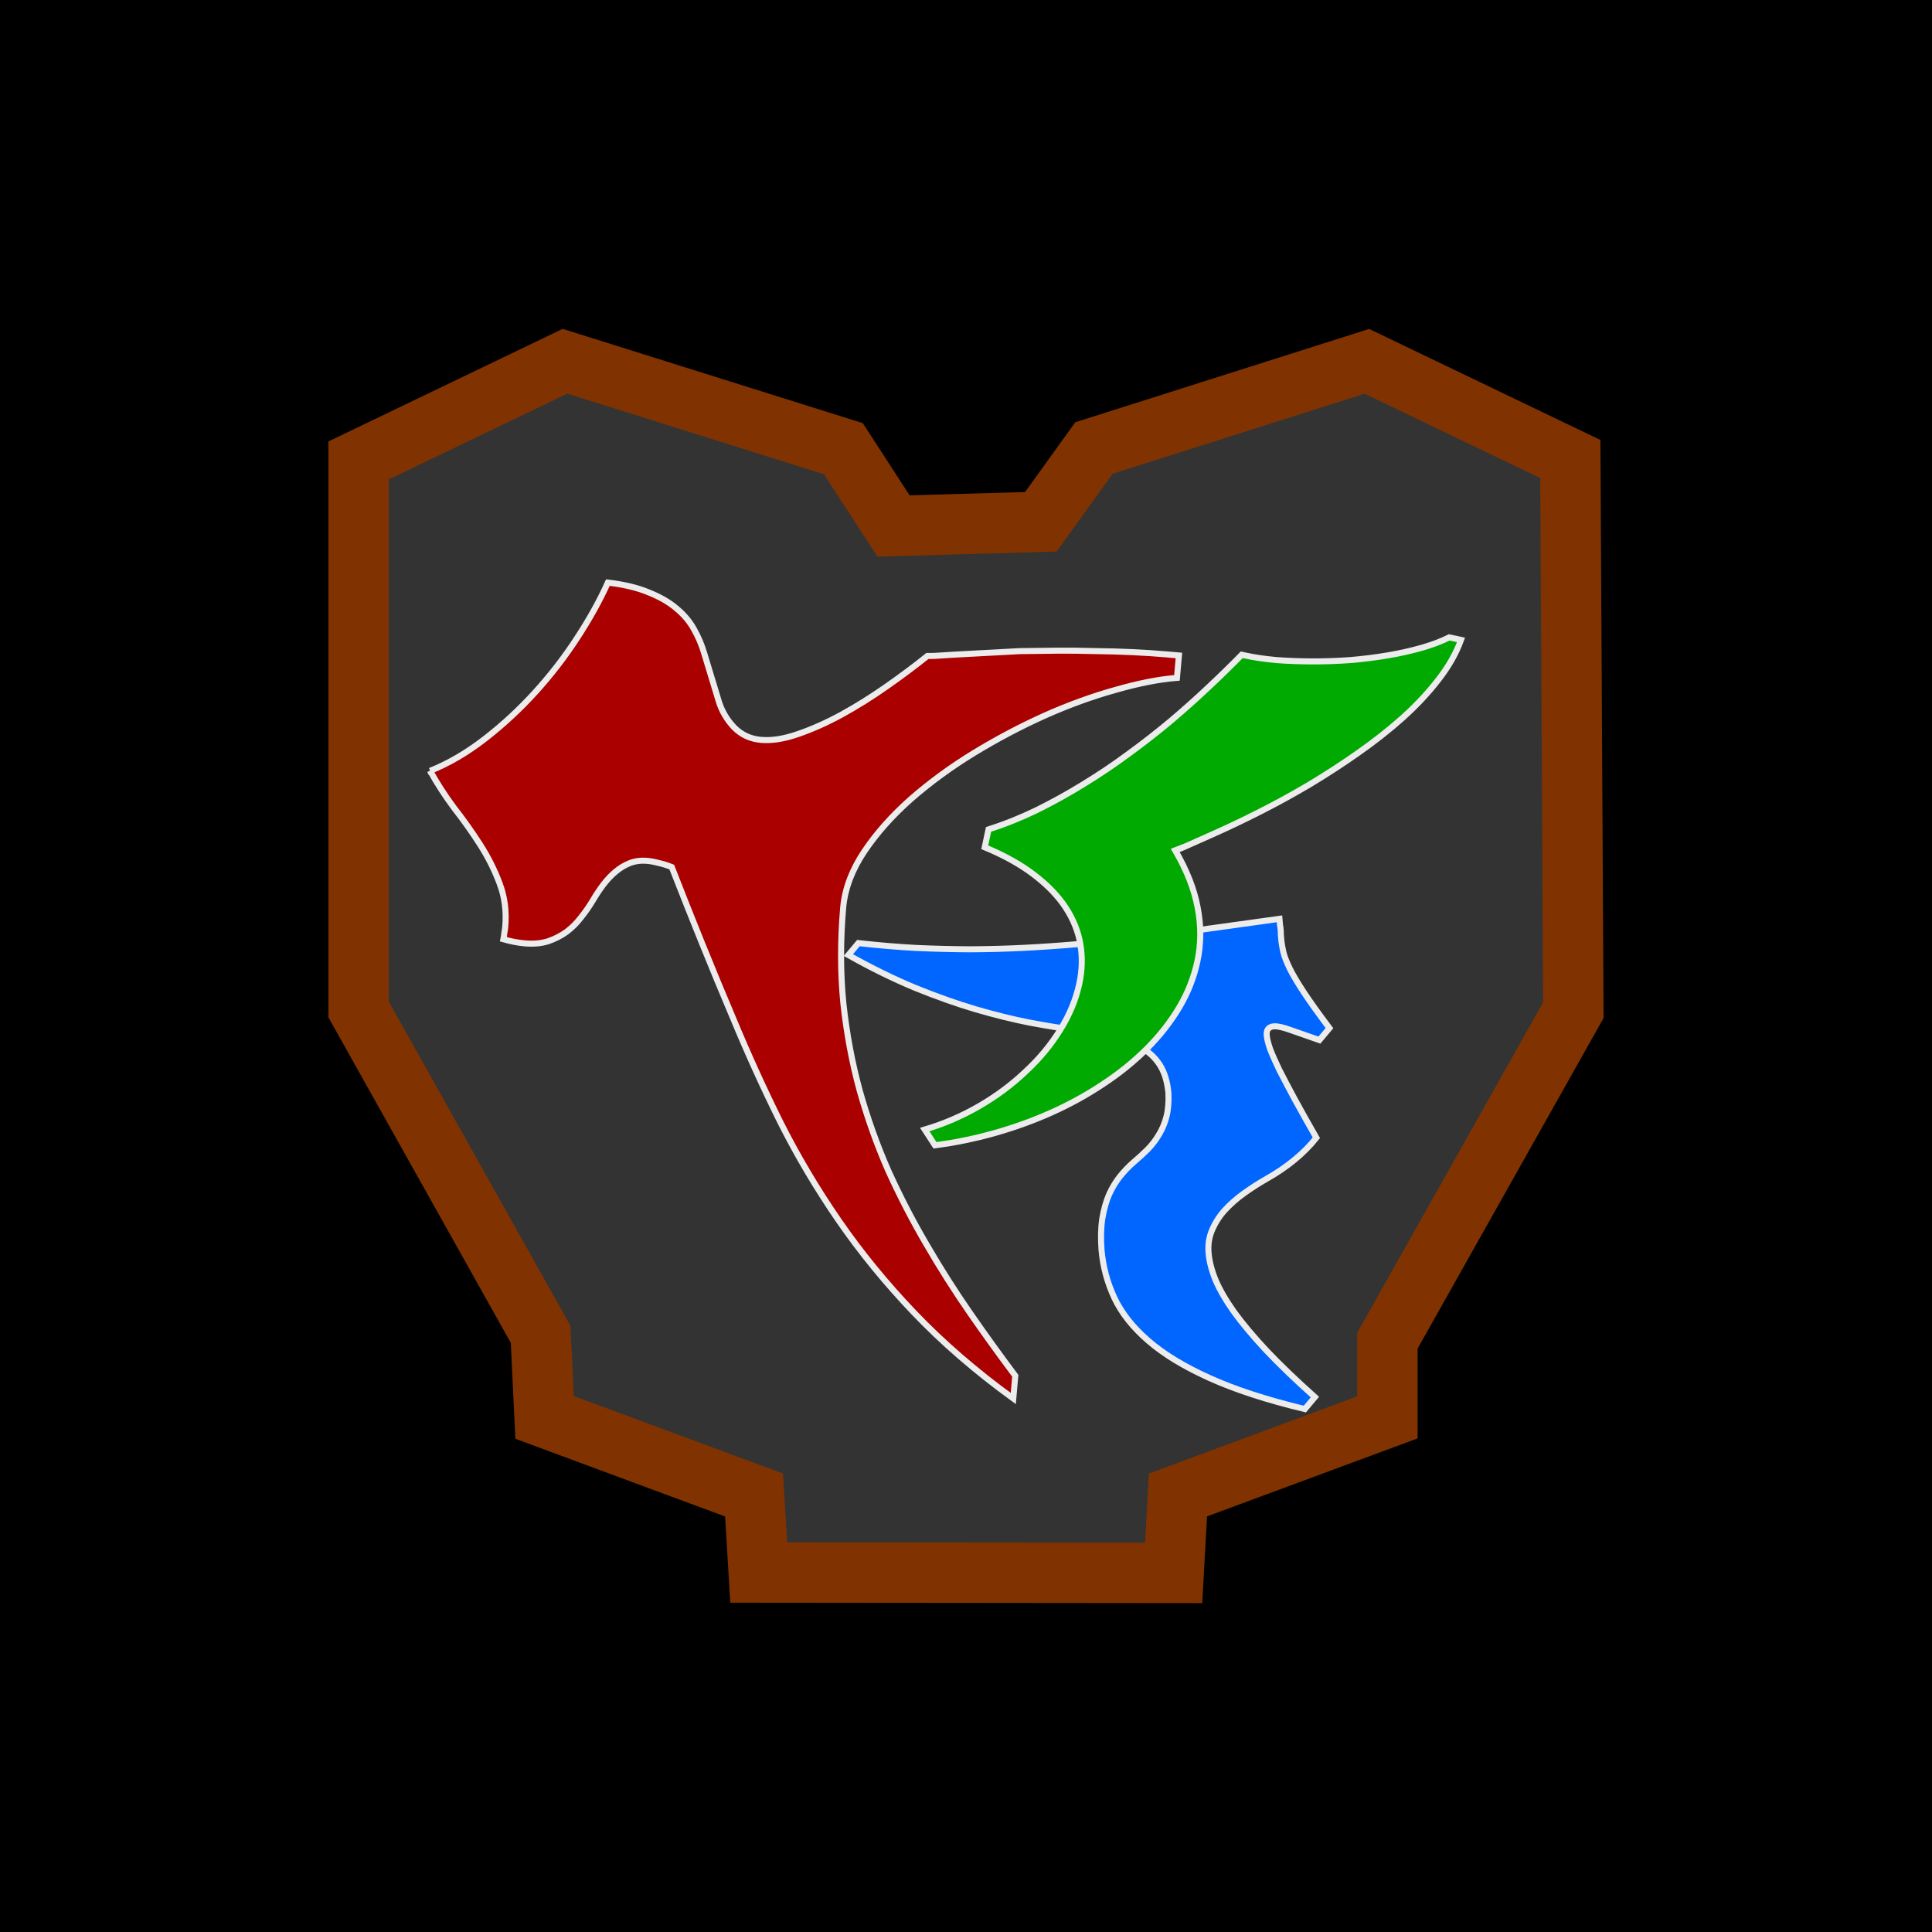
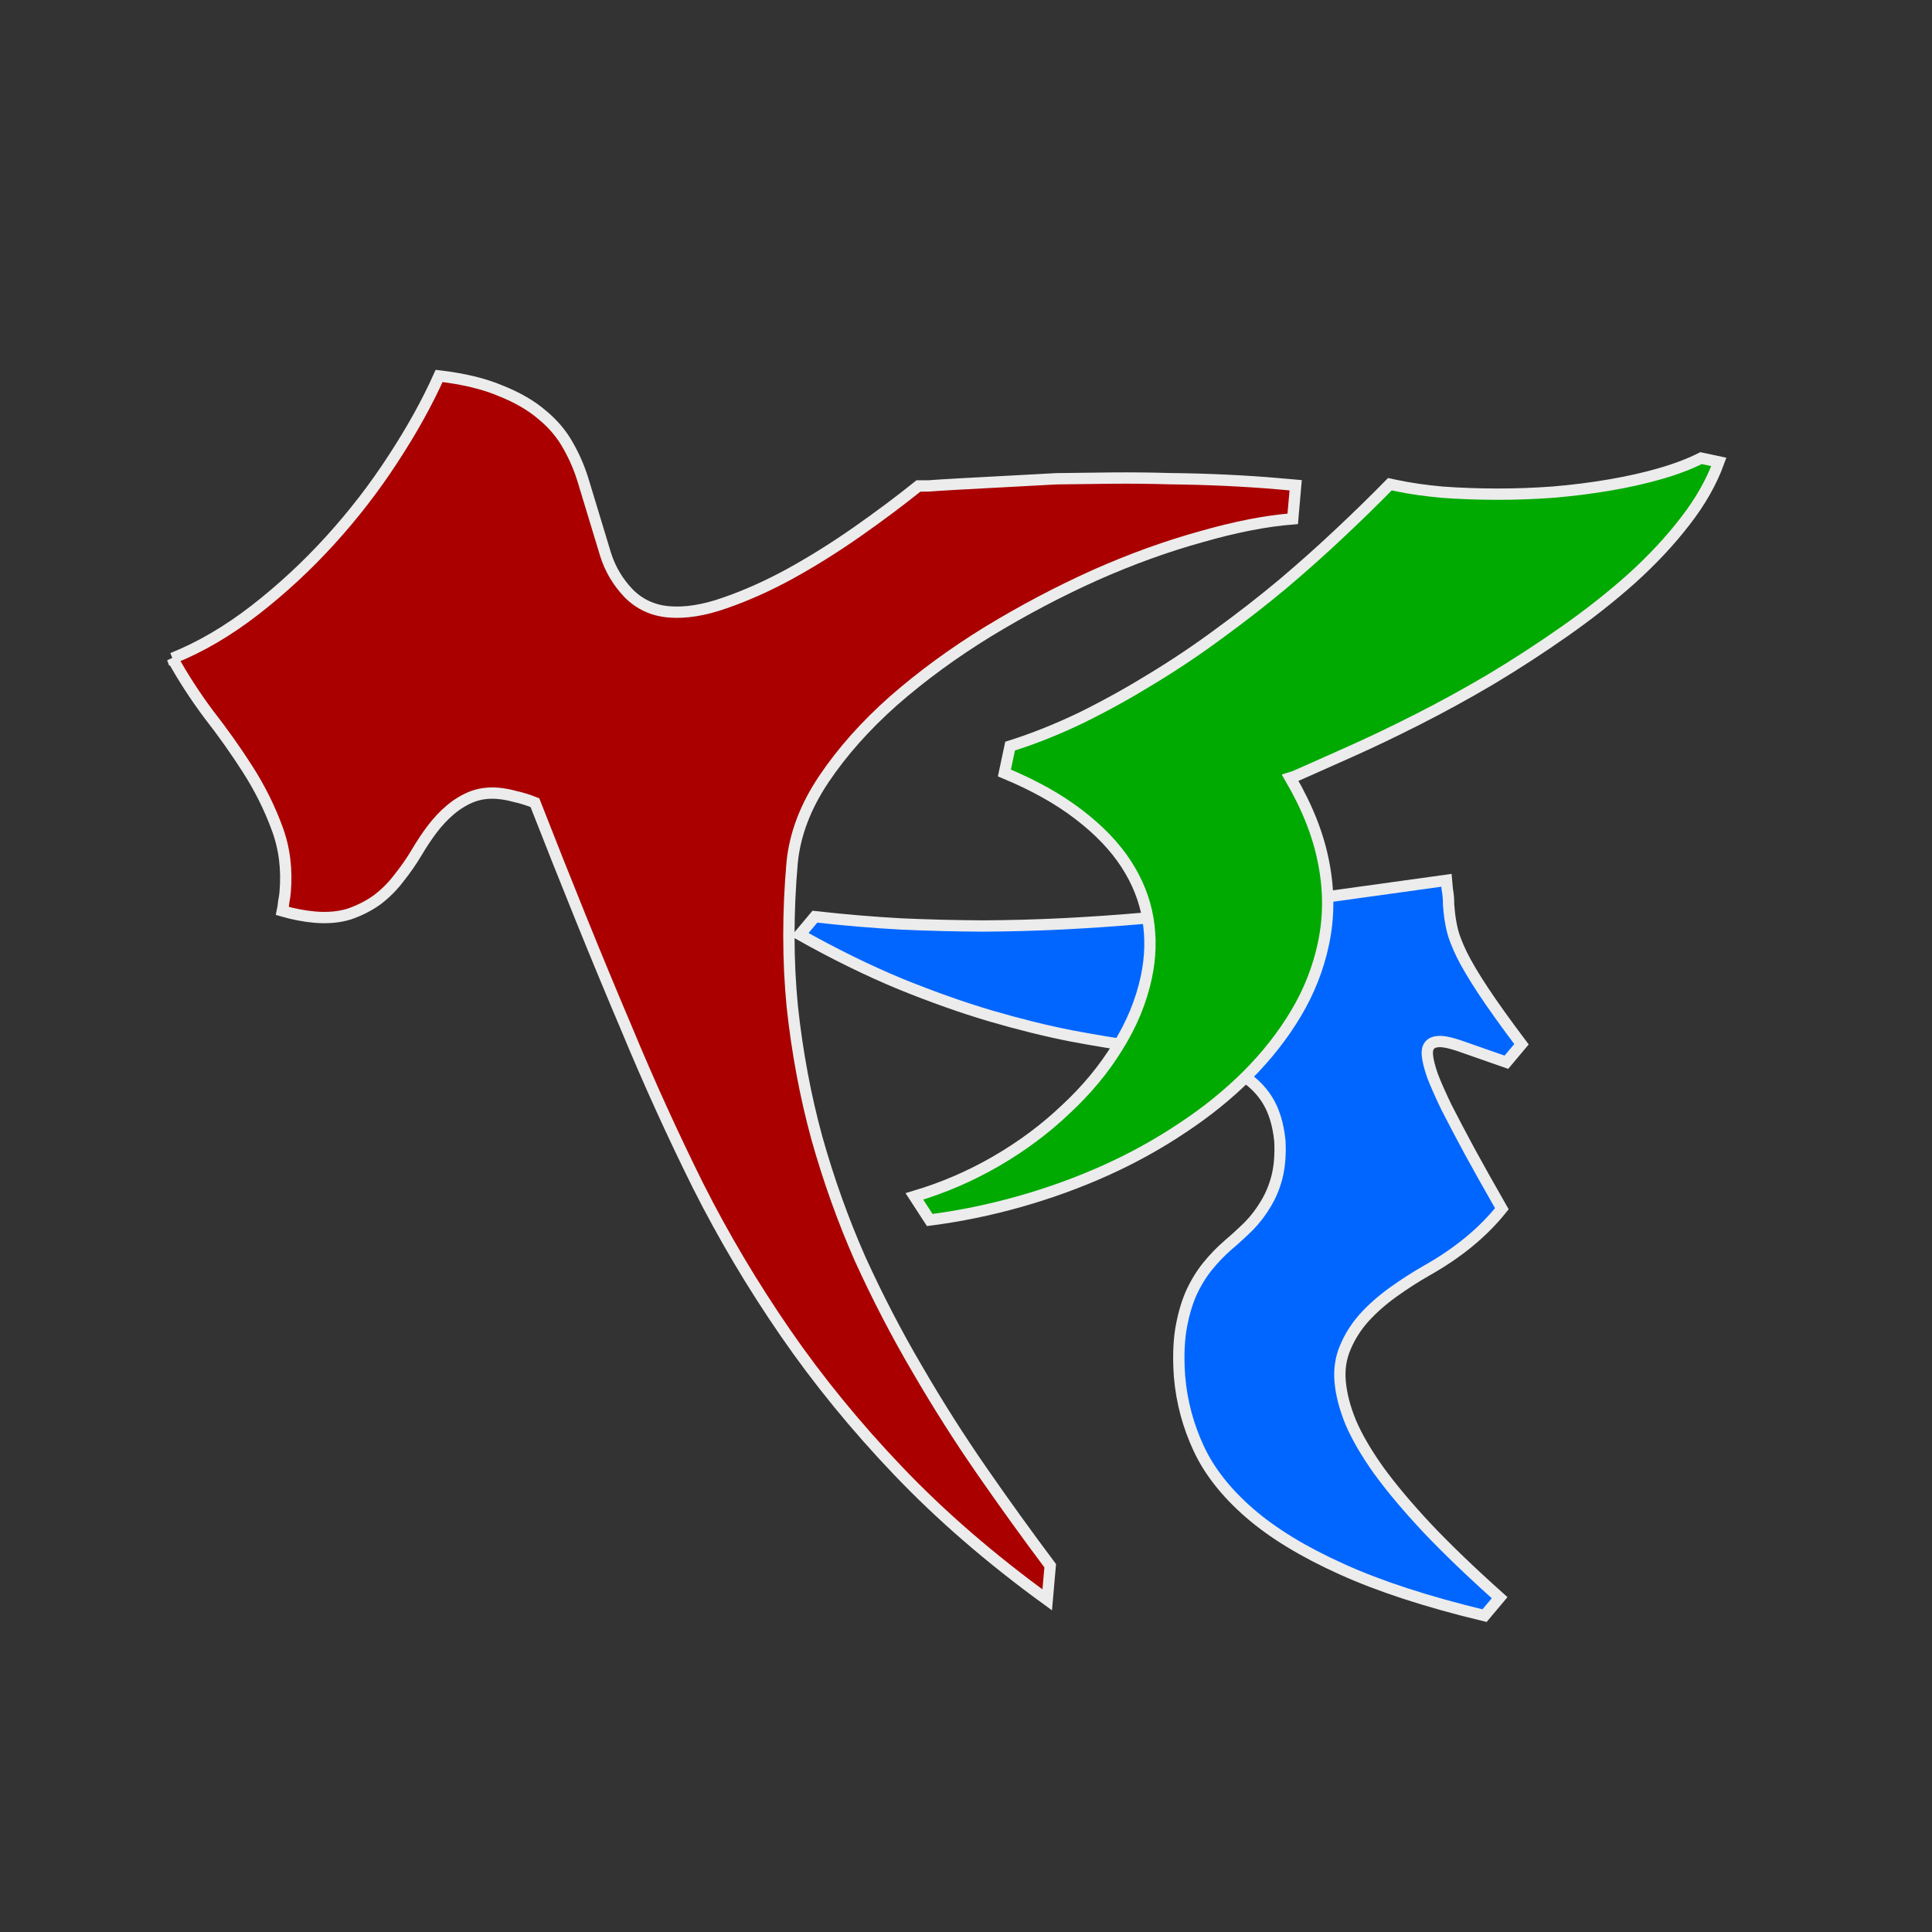
<svg xmlns="http://www.w3.org/2000/svg" version="1.1" id="svg2" width="1024" height="1024" viewBox="0 0 1024 1024">
  <defs id="defs6" />
-   <rect id="rect15" width="1024" height="1024" x="0" y="0" style="stroke-width:1.006" />
-   <g id="g3711" transform="matrix(0.8,0,0,0.8,102.4,102.4)">
-     <g style="fill:#1a1a1a;stroke:#803300" transform="translate(-7.555164,-0.1379782)" id="g148">
-       <path style="fill:#333333;stroke:#803300;stroke-width:40;stroke-miterlimit:4;stroke-dasharray:none;stroke-opacity:1" d="m 659.982,862.592 138.76,-51.397 v -50.804 l 123.198,-218.96 -1.998,-365.186 -134.8,-64.722 -180.8,57.414 -35.195,48.893 -97.605,2.793 -33.245,-51.228 -184.424,-57.925 -136.731,65.709 v 363.777 l 120.585,215.195 2.615,55.043 138.8,51.43 3.076,51.349 274.924,0.26 z" id="path4591" />
-     </g>
-     <g id="text102" style="font-style:normal;font-variant:normal;font-weight:500;font-stretch:normal;font-size:66.667px;line-height:1.25;font-family:pIqaD;-inkscape-font-specification:'pIqaD, Medium';font-variant-ligatures:normal;font-variant-caps:normal;font-variant-numeric:normal;font-feature-settings:normal;text-align:start;letter-spacing:0px;word-spacing:0px;writing-mode:lr-tb;text-anchor:start;fill:#0000ff;fill-opacity:1;stroke:#ececec;stroke-width:0.8;stroke-miterlimit:4;stroke-dasharray:none" transform="matrix(4.980974,-0.4357787,0.4357787,4.980974,100.8153,97.7006)" aria-label="">
-       <path id="path144" style="fill:#0066ff;stroke:#ececec;stroke-width:0.8;stroke-miterlimit:4;stroke-dasharray:none" d="m 60.763,85.445 q 3.874,0.781 7.52,1.302 3.678,0.488 7.227,0.814 3.581,0.293 7.064,0.423 3.516,0.13 7.064,0.13 2.832,0 5.697,-0.033 2.897,-0.065 5.892,-0.195 l 15.397,-0.781 q 0,0.423 0,0.781 0.033,0.358 0.033,0.684 0,0.358 -0.033,0.651 0,0.293 0,0.553 0,0.846 0.13,1.758 0.13,0.879 0.651,2.246 0.521,1.335 1.595,3.32 1.074,1.986 2.962,5.013 l -1.465,1.465 q -2.083,-0.944 -3.613,-1.628 -1.53,-0.716 -2.246,-0.716 -1.042,0 -1.042,1.107 0,0.684 0.293,1.855 0.326,1.139 0.977,2.865 0.684,1.693 1.693,4.036 1.009,2.311 2.409,5.339 -1.4,1.465 -3.158,2.669 -1.758,1.204 -3.906,2.181 -1.628,0.749 -3.158,1.66 -1.53,0.911 -2.734,2.018 -1.172,1.107 -1.888,2.474 -0.716,1.335 -0.716,2.962 0,1.693 0.618,3.678 0.651,1.986 2.083,4.427 1.465,2.441 3.809,5.436 2.376,2.995 5.859,6.706 l -1.465,1.465 q -7.389,-2.474 -12.24,-5.208 -4.818,-2.702 -7.65,-5.632 -2.832,-2.93 -3.971,-6.055 -1.139,-3.125 -1.139,-6.445 0.033,-2.344 0.456,-4.102 0.456,-1.79 1.172,-3.125 0.749,-1.335 1.693,-2.311 0.944,-0.977 1.986,-1.725 1.009,-0.716 1.953,-1.497 0.944,-0.814 1.66,-1.823 0.749,-1.009 1.204,-2.311 0.456,-1.335 0.521,-3.125 -0.033,-2.246 -0.814,-3.743 -0.781,-1.497 -2.246,-2.507 -1.465,-1.042 -3.613,-1.725 -2.116,-0.716 -4.85,-1.335 -2.767,-0.618 -6.022,-1.53 Q 79.155,96.969 75.477,95.537 71.831,94.104 67.762,92.021 63.693,89.905 59.299,86.91 Z" />
-     </g>
-     <g id="text106" style="font-style:normal;font-variant:normal;font-weight:500;font-stretch:normal;font-size:80px;line-height:1.25;font-family:pIqaD;-inkscape-font-specification:'pIqaD, Medium';font-variant-ligatures:normal;font-variant-caps:normal;font-variant-numeric:normal;font-feature-settings:normal;text-align:start;letter-spacing:0px;word-spacing:0px;writing-mode:lr-tb;text-anchor:start;fill:#00ff00;fill-opacity:1;stroke:#ececec;stroke-width:0.8;stroke-miterlimit:4;stroke-dasharray:none" transform="matrix(4.890738,1.039559,-1.039559,4.890738,100.8153,97.70057)" aria-label="">
-       <path id="path141" style="fill:#00aa00;stroke:#ececec;stroke-width:0.8;stroke-miterlimit:4;stroke-dasharray:none" d="m 96.825,45.624 q 2.891,-1.641 5.664,-3.789 2.773,-2.188 5.352,-4.648 2.617,-2.461 5,-5.156 2.422,-2.695 4.57,-5.43 2.148,-2.773 3.984,-5.43 1.875,-2.695 3.438,-5.156 h 0.547 q 1.875,0 4.141,-0.273 2.266,-0.312 4.688,-0.82 2.422,-0.508 4.844,-1.211 2.461,-0.742 4.727,-1.641 2.266,-0.898 4.18,-1.914 1.914,-1.016 3.281,-2.109 h 1.602 q -0.391,2.812 -1.836,5.781 -1.406,2.93 -3.555,5.898 -2.148,2.93 -4.844,5.82 -2.656,2.852 -5.469,5.469 -2.812,2.578 -5.625,4.844 -2.812,2.266 -5.234,4.023 -2.266,1.641 -3.438,2.5 -1.133,0.82 -1.211,0.859 3.047,3.359 4.453,6.758 1.445,3.398 1.445,6.953 0,3.32 -1.094,6.523 -1.094,3.203 -3.047,6.211 -1.953,3.008 -4.648,5.742 -2.695,2.773 -5.898,5.117 -3.203,2.344 -6.836,4.258 -3.633,1.914 -7.422,3.242 l -1.758,-1.758 q 3.516,-1.914 6.445,-4.57 2.93,-2.656 5.039,-5.742 2.148,-3.047 3.32,-6.328 1.211,-3.32 1.211,-6.562 0,-2.695 -0.938,-5.078 -0.938,-2.383 -2.891,-4.336 -1.953,-1.953 -5,-3.398 -3.008,-1.445 -7.187,-2.227 z" />
-     </g>
-     <g id="text110" style="font-style:normal;font-variant:normal;font-weight:500;font-stretch:normal;font-size:100px;line-height:1.25;font-family:pIqaD;-inkscape-font-specification:'pIqaD, Medium';font-variant-ligatures:normal;font-variant-caps:normal;font-variant-numeric:normal;font-feature-settings:normal;text-align:start;letter-spacing:0px;word-spacing:0px;writing-mode:lr-tb;text-anchor:start;fill:#aa0000;fill-opacity:1;stroke:#ececec;stroke-width:0.8;stroke-miterlimit:4;stroke-dasharray:none" transform="matrix(4.980974,0.4357787,-0.4357787,4.980974,100.8153,97.7006)" aria-label="">
-       <path id="path138" style="font-style:normal;font-variant:normal;font-weight:500;font-stretch:normal;font-size:100px;font-family:pIqaD;-inkscape-font-specification:'pIqaD, Medium';font-variant-ligatures:normal;font-variant-caps:normal;font-variant-numeric:normal;font-feature-settings:normal;text-align:start;writing-mode:lr-tb;text-anchor:start;fill:#aa0000;stroke:#ececec;stroke-width:0.8;stroke-miterlimit:4;stroke-dasharray:none" d="m 16.155,55.806 q 3.564,-1.807 6.885,-4.883 3.32,-3.076 6.104,-6.738 2.783,-3.662 4.883,-7.617 2.148,-4.004 3.418,-7.666 3.271,0.098 5.518,0.83 2.295,0.684 3.857,1.807 1.562,1.074 2.539,2.539 0.977,1.416 1.611,3.027 l 2.49,6.201 q 0.781,1.904 2.344,3.271 1.562,1.318 3.662,1.318 2.197,0 4.883,-1.221 2.734,-1.221 5.518,-3.076 2.832,-1.904 5.566,-4.199 2.734,-2.295 5.029,-4.492 0.049,0 0.928,-0.098 0.879,-0.146 2.588,-0.391 l 8.594,-1.221 q 2.344,-0.244 4.883,-0.488 2.539,-0.244 5.078,-0.391 2.539,-0.195 4.98,-0.293 2.441,-0.098 4.59,-0.098 h 1.562 v 2.979 q -3.516,0.586 -7.959,2.295 -4.443,1.66 -9.033,4.199 -4.541,2.539 -8.936,5.762 -4.346,3.223 -7.812,6.836 -3.418,3.613 -5.518,7.422 -2.1,3.809 -2.148,7.568 0,6.689 1.123,12.695 1.172,5.957 3.174,11.377 2.051,5.42 4.736,10.303 2.734,4.834 5.859,9.229 3.125,4.443 6.494,8.496 3.369,4.053 6.738,7.812 v 3.027 q -7.959,-4.785 -14.111,-10.205 -6.104,-5.371 -10.986,-11.279 -4.883,-5.908 -8.838,-12.305 -3.906,-6.396 -7.471,-13.232 -2.441,-4.59 -4.883,-9.375 -2.441,-4.785 -4.932,-9.814 -0.977,-0.293 -1.807,-0.391 -0.781,-0.146 -1.514,-0.146 -1.221,0 -2.246,0.488 -0.977,0.488 -1.807,1.318 -0.781,0.781 -1.465,1.855 -0.635,1.025 -1.172,2.148 -0.586,1.221 -1.367,2.393 -0.732,1.172 -1.758,2.1 -1.025,0.879 -2.344,1.465 -1.318,0.537 -3.027,0.537 -1.367,0 -2.881,-0.293 0.049,-0.391 0.049,-0.83 0.049,-0.439 0.049,-0.83 0,-3.076 -1.221,-5.615 -1.221,-2.588 -3.027,-4.932 -1.807,-2.344 -3.857,-4.541 -2.002,-2.246 -3.613,-4.639 z" />
-     </g>
+   <rect id="rect15" width="1024" height="1024" x="0" y="0" style="fill:#333333;stroke-width:1.006" />
+   <g aria-label="" transform="matrix(5.977168,-0.5229345,0.5229345,5.977168,24.0311,6.920107)" style="font-style:normal;font-variant:normal;font-weight:500;font-stretch:normal;font-size:66.667px;line-height:1.25;font-family:pIqaD;-inkscape-font-specification:'pIqaD, Medium';font-variant-ligatures:normal;font-variant-caps:normal;font-variant-numeric:normal;font-feature-settings:normal;text-align:start;letter-spacing:0px;word-spacing:0px;writing-mode:lr-tb;text-anchor:start;fill:#0000ff;fill-opacity:1;stroke:#ececec;stroke-width:1;stroke-miterlimit:4;stroke-dasharray:none" id="text102">
+     <path d="m 60.763,85.445 q 3.874,0.781 7.52,1.302 3.678,0.488 7.227,0.814 3.581,0.293 7.064,0.423 3.516,0.13 7.064,0.13 2.832,0 5.697,-0.033 2.897,-0.065 5.892,-0.195 l 15.397,-0.781 q 0,0.423 0,0.781 0.033,0.358 0.033,0.684 0,0.358 -0.033,0.651 0,0.293 0,0.553 0,0.846 0.13,1.758 0.13,0.879 0.651,2.246 0.521,1.335 1.595,3.32 1.074,1.986 2.962,5.013 l -1.465,1.465 q -2.083,-0.944 -3.613,-1.628 -1.53,-0.716 -2.246,-0.716 -1.042,0 -1.042,1.107 0,0.684 0.293,1.855 0.326,1.139 0.977,2.865 0.684,1.693 1.693,4.036 1.009,2.311 2.409,5.339 -1.4,1.465 -3.158,2.669 -1.758,1.204 -3.906,2.181 -1.628,0.749 -3.158,1.66 -1.53,0.911 -2.734,2.018 -1.172,1.107 -1.888,2.474 -0.716,1.335 -0.716,2.962 0,1.693 0.618,3.678 0.651,1.986 2.083,4.427 1.465,2.441 3.809,5.436 2.376,2.995 5.859,6.706 l -1.465,1.465 q -7.389,-2.474 -12.24,-5.208 -4.818,-2.702 -7.65,-5.632 -2.832,-2.93 -3.971,-6.055 -1.139,-3.125 -1.139,-6.445 0.033,-2.344 0.456,-4.102 0.456,-1.79 1.172,-3.125 0.749,-1.335 1.693,-2.311 0.944,-0.977 1.986,-1.725 1.009,-0.716 1.953,-1.497 0.944,-0.814 1.66,-1.823 0.749,-1.009 1.204,-2.311 0.456,-1.335 0.521,-3.125 -0.033,-2.246 -0.814,-3.743 -0.781,-1.497 -2.246,-2.507 -1.465,-1.042 -3.613,-1.725 -2.116,-0.716 -4.85,-1.335 -2.767,-0.618 -6.022,-1.53 Q 79.155,96.969 75.477,95.537 71.831,94.104 67.762,92.021 63.693,89.905 59.299,86.91 Z" style="fill:#0066ff;stroke:#ececec;stroke-width:1;stroke-miterlimit:4;stroke-dasharray:none" id="path144" />
+   </g>
+   <g aria-label="" transform="matrix(5.868886,1.24747,-1.24747,5.868886,24.03112,6.920077)" style="font-style:normal;font-variant:normal;font-weight:500;font-stretch:normal;font-size:80px;line-height:1.25;font-family:pIqaD;-inkscape-font-specification:'pIqaD, Medium';font-variant-ligatures:normal;font-variant-caps:normal;font-variant-numeric:normal;font-feature-settings:normal;text-align:start;letter-spacing:0px;word-spacing:0px;writing-mode:lr-tb;text-anchor:start;fill:#00ff00;fill-opacity:1;stroke:#ececec;stroke-width:1;stroke-miterlimit:4;stroke-dasharray:none" id="text106">
+     <path d="m 96.825,45.624 q 2.891,-1.641 5.664,-3.789 2.773,-2.188 5.352,-4.648 2.617,-2.461 5,-5.156 2.422,-2.695 4.57,-5.43 2.148,-2.773 3.984,-5.43 1.875,-2.695 3.438,-5.156 h 0.547 q 1.875,0 4.141,-0.273 2.266,-0.312 4.688,-0.82 2.422,-0.508 4.844,-1.211 2.461,-0.742 4.727,-1.641 2.266,-0.898 4.18,-1.914 1.914,-1.016 3.281,-2.109 h 1.602 q -0.391,2.812 -1.836,5.781 -1.406,2.93 -3.555,5.898 -2.148,2.93 -4.844,5.82 -2.656,2.852 -5.469,5.469 -2.812,2.578 -5.625,4.844 -2.812,2.266 -5.234,4.023 -2.266,1.641 -3.438,2.5 -1.133,0.82 -1.211,0.859 3.047,3.359 4.453,6.758 1.445,3.398 1.445,6.953 0,3.32 -1.094,6.523 -1.094,3.203 -3.047,6.211 -1.953,3.008 -4.648,5.742 -2.695,2.773 -5.898,5.117 -3.203,2.344 -6.836,4.258 -3.633,1.914 -7.422,3.242 l -1.758,-1.758 q 3.516,-1.914 6.445,-4.57 2.93,-2.656 5.039,-5.742 2.148,-3.047 3.32,-6.328 1.211,-3.32 1.211,-6.562 0,-2.695 -0.938,-5.078 -0.938,-2.383 -2.891,-4.336 -1.953,-1.953 -5,-3.398 -3.008,-1.445 -7.187,-2.227 z" style="fill:#00aa00;stroke:#ececec;stroke-width:1;stroke-miterlimit:4;stroke-dasharray:none" id="path141" />
+   </g>
+   <g aria-label="" transform="matrix(5.977168,0.5229345,-0.5229345,5.977168,24.0311,6.920107)" style="font-style:normal;font-variant:normal;font-weight:500;font-stretch:normal;font-size:100px;line-height:1.25;font-family:pIqaD;-inkscape-font-specification:'pIqaD, Medium';font-variant-ligatures:normal;font-variant-caps:normal;font-variant-numeric:normal;font-feature-settings:normal;text-align:start;letter-spacing:0px;word-spacing:0px;writing-mode:lr-tb;text-anchor:start;fill:#aa0000;fill-opacity:1;stroke:#ececec;stroke-width:1;stroke-miterlimit:4;stroke-dasharray:none" id="text110">
+     <path d="m 16.155,55.806 q 3.564,-1.807 6.885,-4.883 3.32,-3.076 6.104,-6.738 2.783,-3.662 4.883,-7.617 2.148,-4.004 3.418,-7.666 3.271,0.098 5.518,0.83 2.295,0.684 3.857,1.807 1.562,1.074 2.539,2.539 0.977,1.416 1.611,3.027 l 2.49,6.201 q 0.781,1.904 2.344,3.271 1.562,1.318 3.662,1.318 2.197,0 4.883,-1.221 2.734,-1.221 5.518,-3.076 2.832,-1.904 5.566,-4.199 2.734,-2.295 5.029,-4.492 0.049,0 0.928,-0.098 0.879,-0.146 2.588,-0.391 l 8.594,-1.221 q 2.344,-0.244 4.883,-0.488 2.539,-0.244 5.078,-0.391 2.539,-0.195 4.98,-0.293 2.441,-0.098 4.59,-0.098 h 1.562 v 2.979 q -3.516,0.586 -7.959,2.295 -4.443,1.66 -9.033,4.199 -4.541,2.539 -8.936,5.762 -4.346,3.223 -7.812,6.836 -3.418,3.613 -5.518,7.422 -2.1,3.809 -2.148,7.568 0,6.689 1.123,12.695 1.172,5.957 3.174,11.377 2.051,5.42 4.736,10.303 2.734,4.834 5.859,9.229 3.125,4.443 6.494,8.496 3.369,4.053 6.738,7.812 v 3.027 q -7.959,-4.785 -14.111,-10.205 -6.104,-5.371 -10.986,-11.279 -4.883,-5.908 -8.838,-12.305 -3.906,-6.396 -7.471,-13.232 -2.441,-4.59 -4.883,-9.375 -2.441,-4.785 -4.932,-9.814 -0.977,-0.293 -1.807,-0.391 -0.781,-0.146 -1.514,-0.146 -1.221,0 -2.246,0.488 -0.977,0.488 -1.807,1.318 -0.781,0.781 -1.465,1.855 -0.635,1.025 -1.172,2.148 -0.586,1.221 -1.367,2.393 -0.732,1.172 -1.758,2.1 -1.025,0.879 -2.344,1.465 -1.318,0.537 -3.027,0.537 -1.367,0 -2.881,-0.293 0.049,-0.391 0.049,-0.83 0.049,-0.439 0.049,-0.83 0,-3.076 -1.221,-5.615 -1.221,-2.588 -3.027,-4.932 -1.807,-2.344 -3.857,-4.541 -2.002,-2.246 -3.613,-4.639 z" style="font-style:normal;font-variant:normal;font-weight:500;font-stretch:normal;font-size:100px;font-family:pIqaD;-inkscape-font-specification:'pIqaD, Medium';font-variant-ligatures:normal;font-variant-caps:normal;font-variant-numeric:normal;font-feature-settings:normal;text-align:start;writing-mode:lr-tb;text-anchor:start;fill:#aa0000;stroke:#ececec;stroke-width:1;stroke-miterlimit:4;stroke-dasharray:none" id="path138" />
  </g>
</svg>
